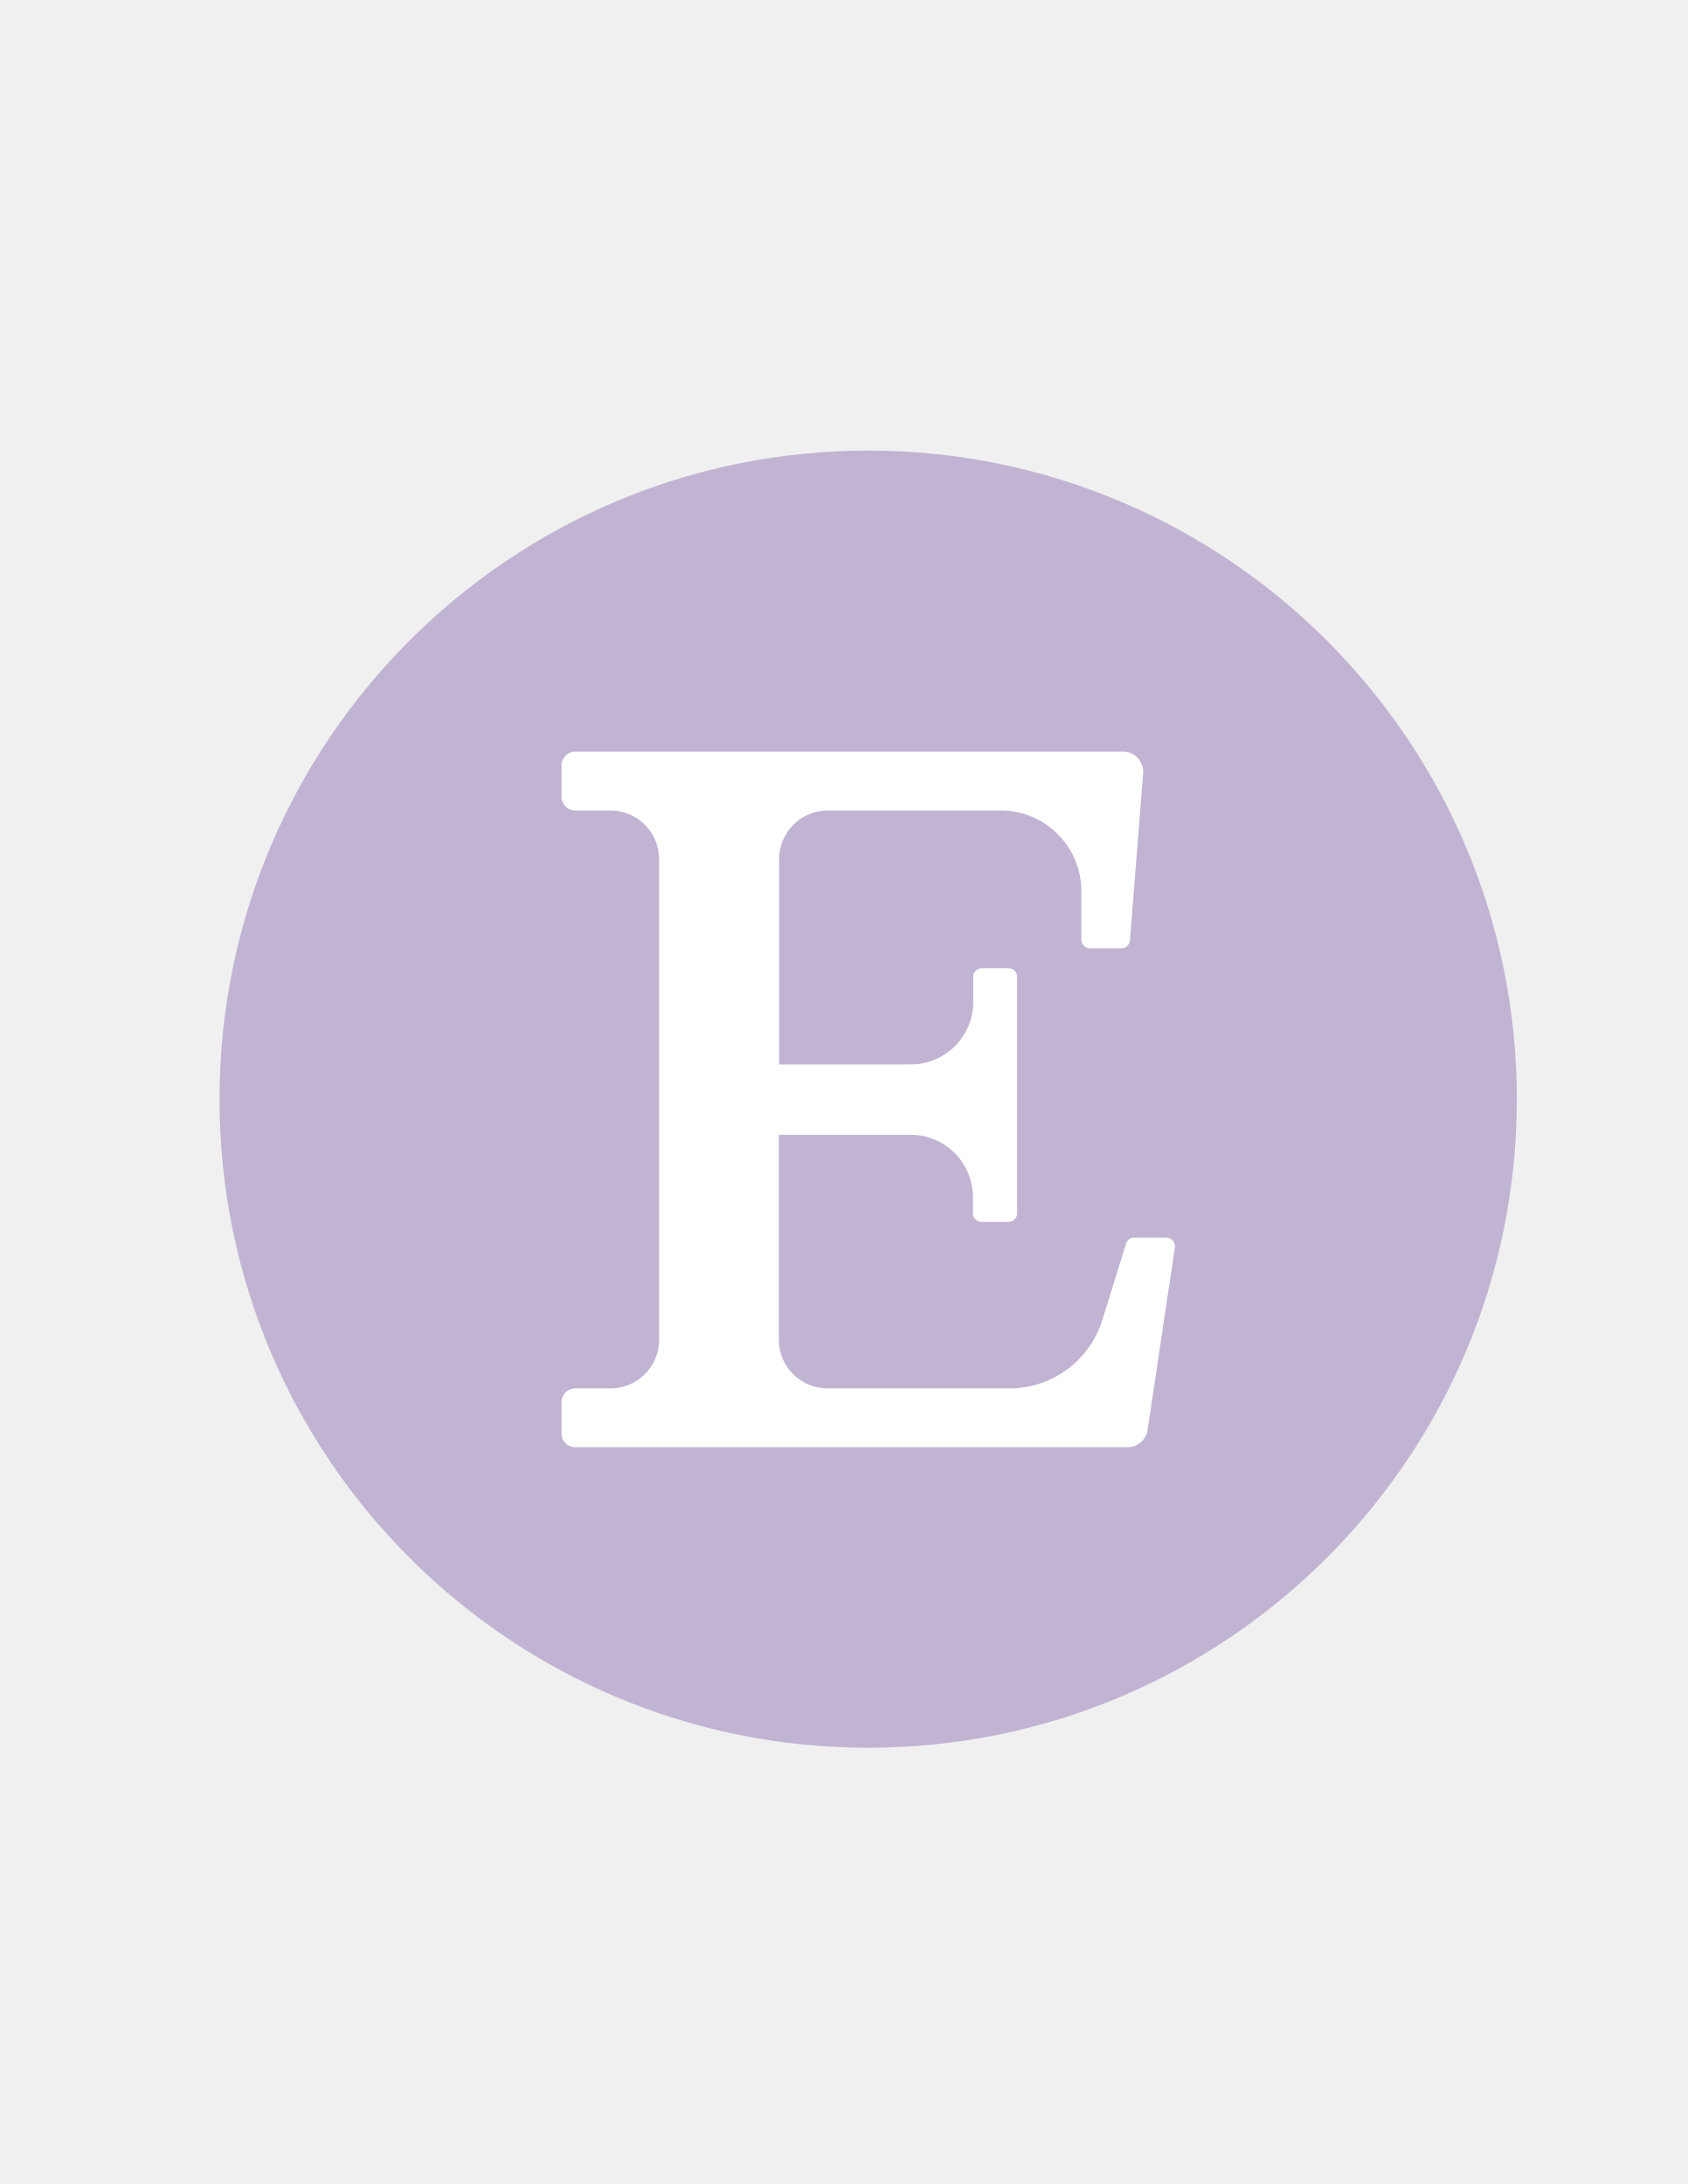
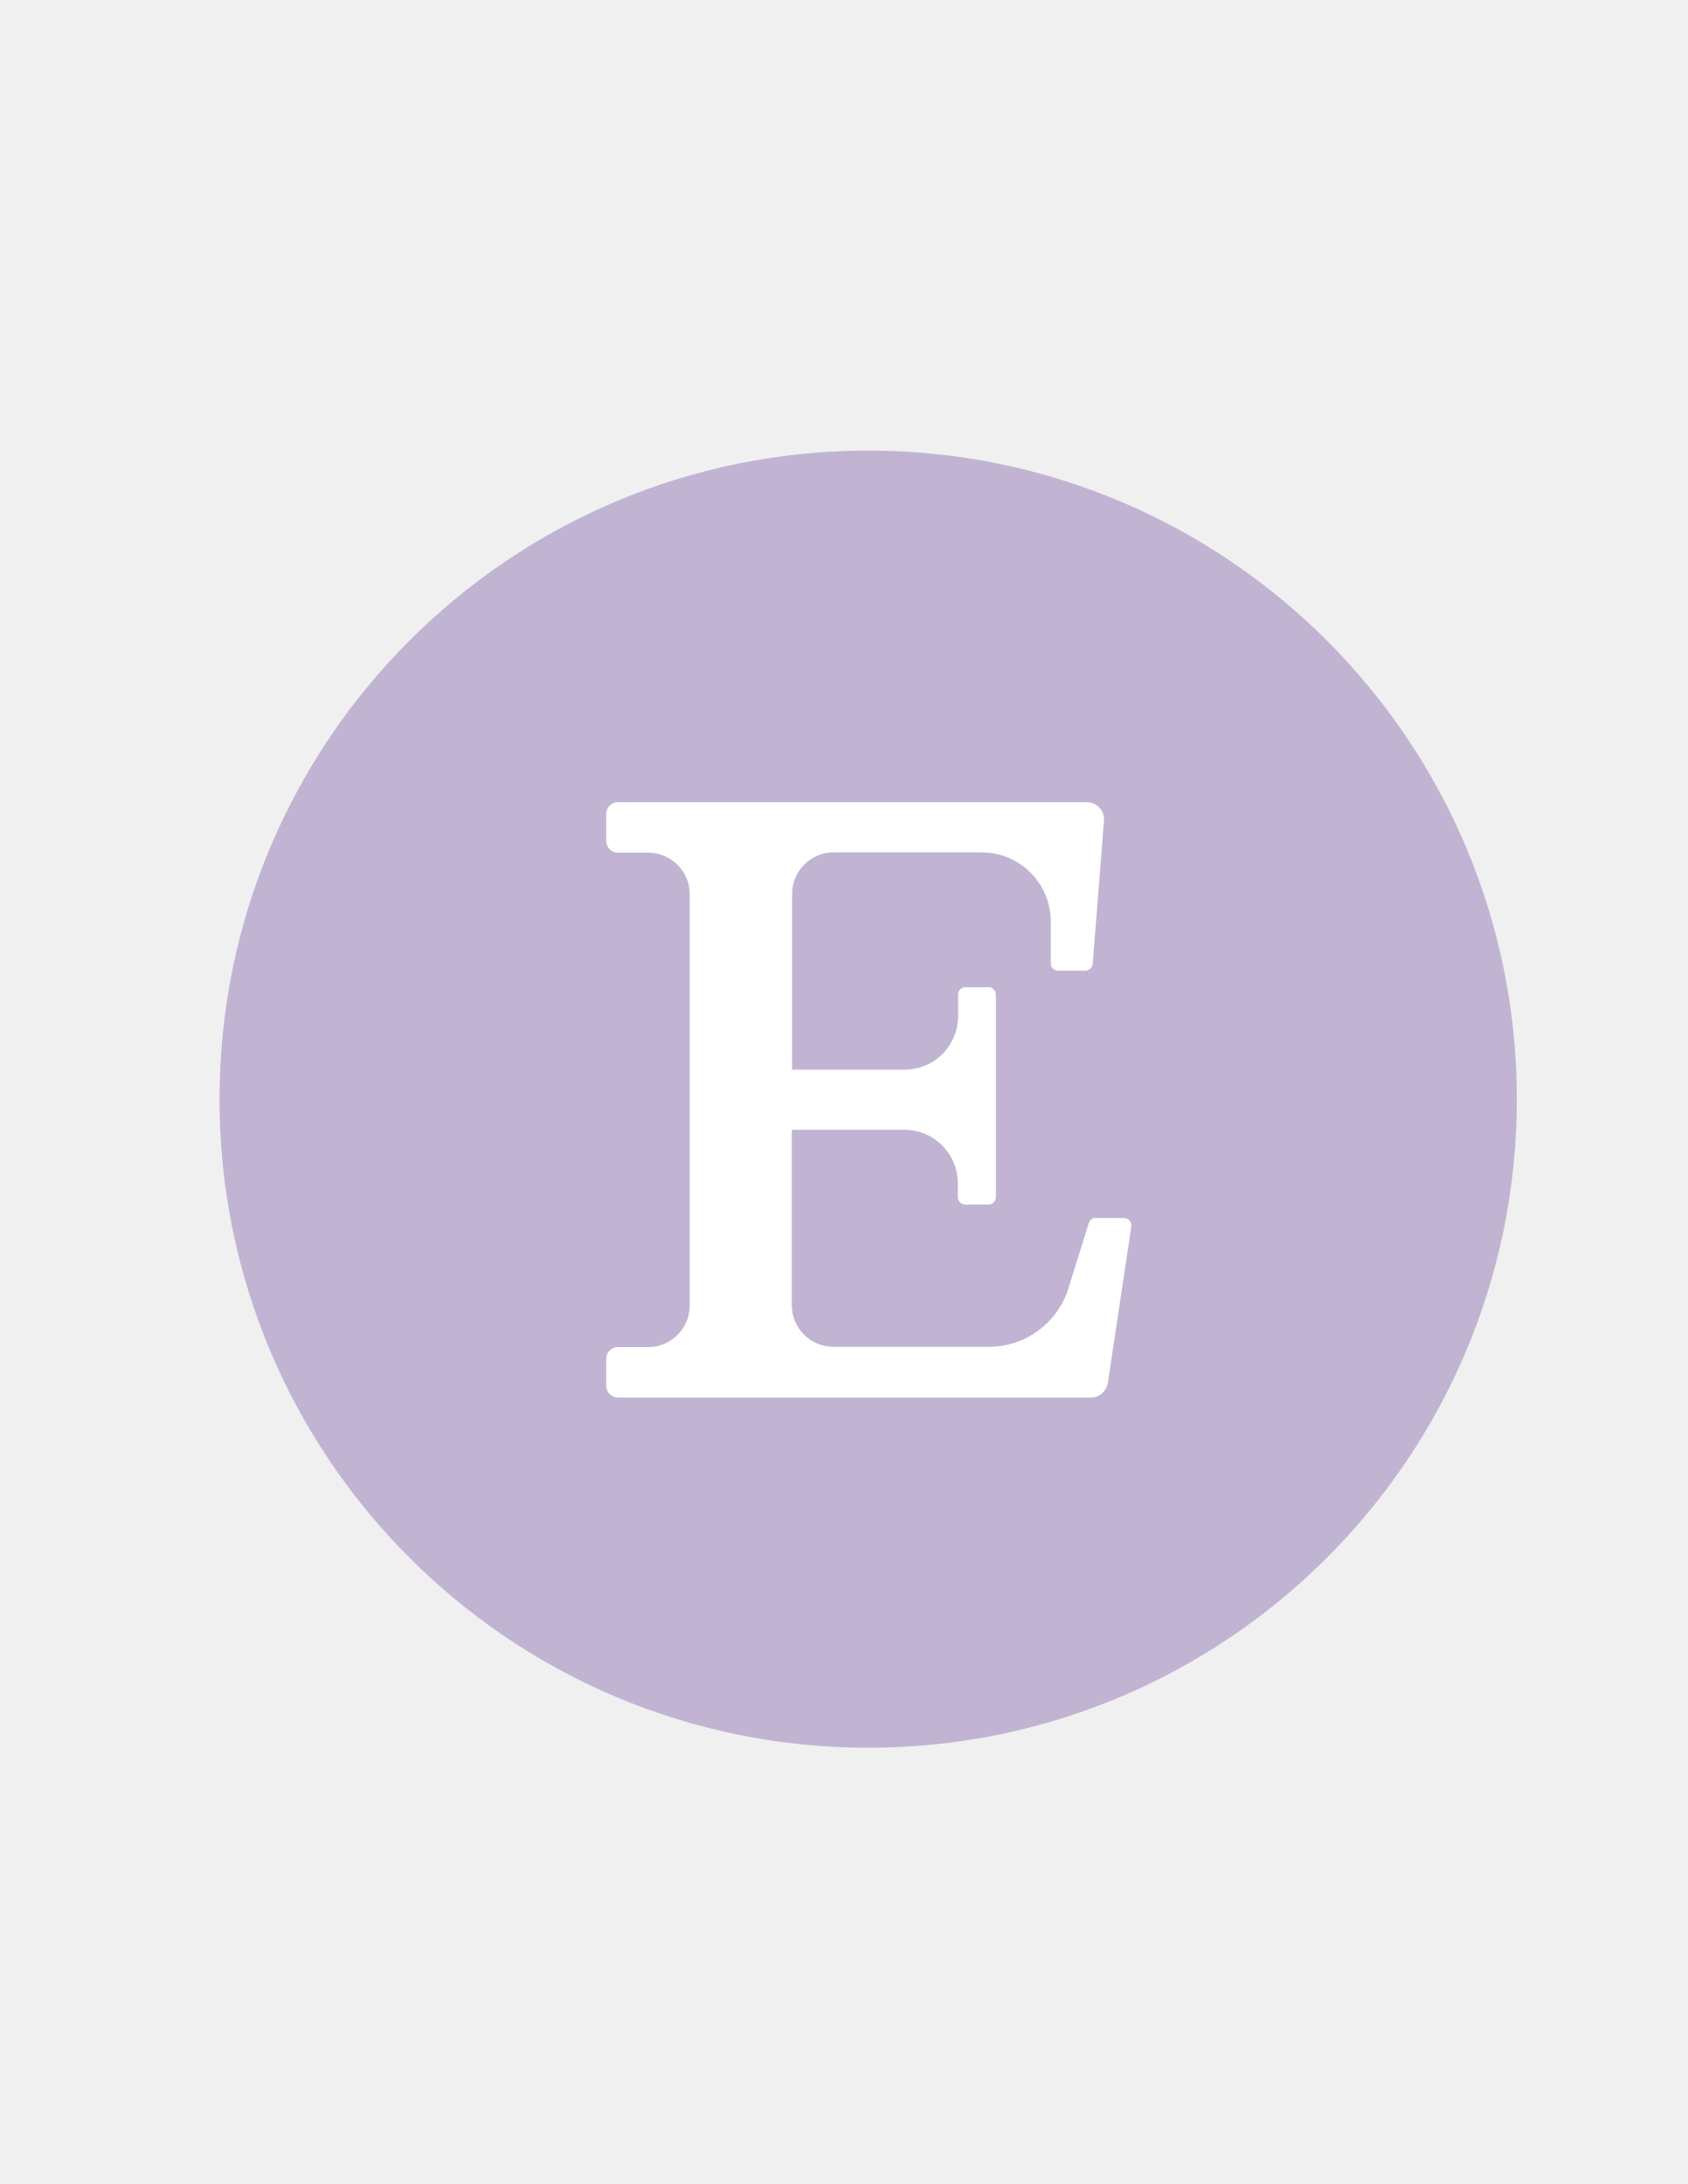
<svg xmlns="http://www.w3.org/2000/svg" version="1.1" id="Layer_1" x="0px" y="0px" viewBox="0 0 612 792" style="enable-background:new 0 0 612 792;" xml:space="preserve">
  <style type="text/css">
	.st0{display:none;}
	.st1{display:inline;fill:none;stroke:#000000;stroke-width:0.326;stroke-miterlimit:10;}
	.st2{fill:#C1B4D3;}
	.st3{fill:#FFFFFF;}
</style>
  <g class="st0">
    <rect x="-50.6" y="310" class="st1" width="2665.5" height="199.8" />
  </g>
  <g id="Layer_1_2_">
    <circle class="st2" cx="314.8" cy="398.6" r="235.2" />
  </g>
-   <path class="st3" d="M408.3,451l-8.6,27.7c-4.6,14.7-18.2,24.8-33.7,24.8h-65.9c-9.8,0-17.7-7.9-17.7-17.7v-74.3h47.7  c12.5,0,22.7,10.1,22.7,22.7v5.8c0,1.7,1.4,3.1,3.1,3.1h9.8c1.7,0,3.1-1.4,3.1-3.1v-85.8c0-1.7-1.4-3.1-3.1-3.1H356  c-1.7,0-3.1,1.4-3.1,3.1v9.1c0,12.5-10.1,22.7-22.7,22.7h-47.7v-74.4c0-9.8,7.9-17.7,17.7-17.7h62.6c16.2,0,29.3,13.1,29.3,29.3  v17.6c0,1.7,1.4,3.1,3.1,3.1h11.4c1.6,0,3-1.3,3.1-2.9l4.8-60.6c0.3-4.2-3-7.8-7.2-7.8H208.6c-2.8,0-5,2.2-5,5v11.3c0,2.8,2.2,5,5,5  h12.7c9.8,0,17.7,7.9,17.7,17.7v174.2c0,9.8-7.9,17.7-17.7,17.7h-12.7c-2.8,0-5,2.2-5,5v11.3c0,2.8,2.2,5,5,5h200.3  c3.6,0,6.6-2.6,7.2-6.2l9.9-66.2c0.3-1.9-1.2-3.6-3.1-3.6h-11.5C410,448.7,408.8,449.6,408.3,451z" />
+   <path class="st3" d="M394.8,443.5l-7.4,23.7c-3.9,12.6-15.6,21.2-28.8,21.2h-56.4c-8.4,0-15.1-6.8-15.1-15.1v-63.6h40.8  c10.7,0,19.4,8.6,19.4,19.4v5c0,1.5,1.2,2.7,2.7,2.7h8.4c1.5,0,2.7-1.2,2.7-2.7v-73.4c0-1.5-1.2-2.7-2.7-2.7h-8.3  c-1.5,0-2.7,1.2-2.7,2.7v7.8c0,10.7-8.6,19.4-19.4,19.4h-40.8v-63.7c0-8.4,6.8-15.1,15.1-15.1h53.6c13.9,0,25.1,11.2,25.1,25.1v15.1  c0,1.5,1.2,2.7,2.7,2.7h9.8c1.4,0,2.6-1.1,2.7-2.5l4.1-51.9c0.3-3.6-2.6-6.7-6.2-6.7h-170c-2.4,0-4.3,1.9-4.3,4.3v9.7  c0,2.4,1.9,4.3,4.3,4.3h10.9c8.4,0,15.1,6.8,15.1,15.1v149.1c0,8.4-6.8,15.1-15.1,15.1h-10.9c-2.4,0-4.3,1.9-4.3,4.3v9.7  c0,2.4,1.9,4.3,4.3,4.3h171.4c3.1,0,5.6-2.2,6.2-5.3l8.5-56.7c0.3-1.6-1-3.1-2.7-3.1h-9.8C396.3,441.5,395.2,442.3,394.8,443.5z" />
</svg>
